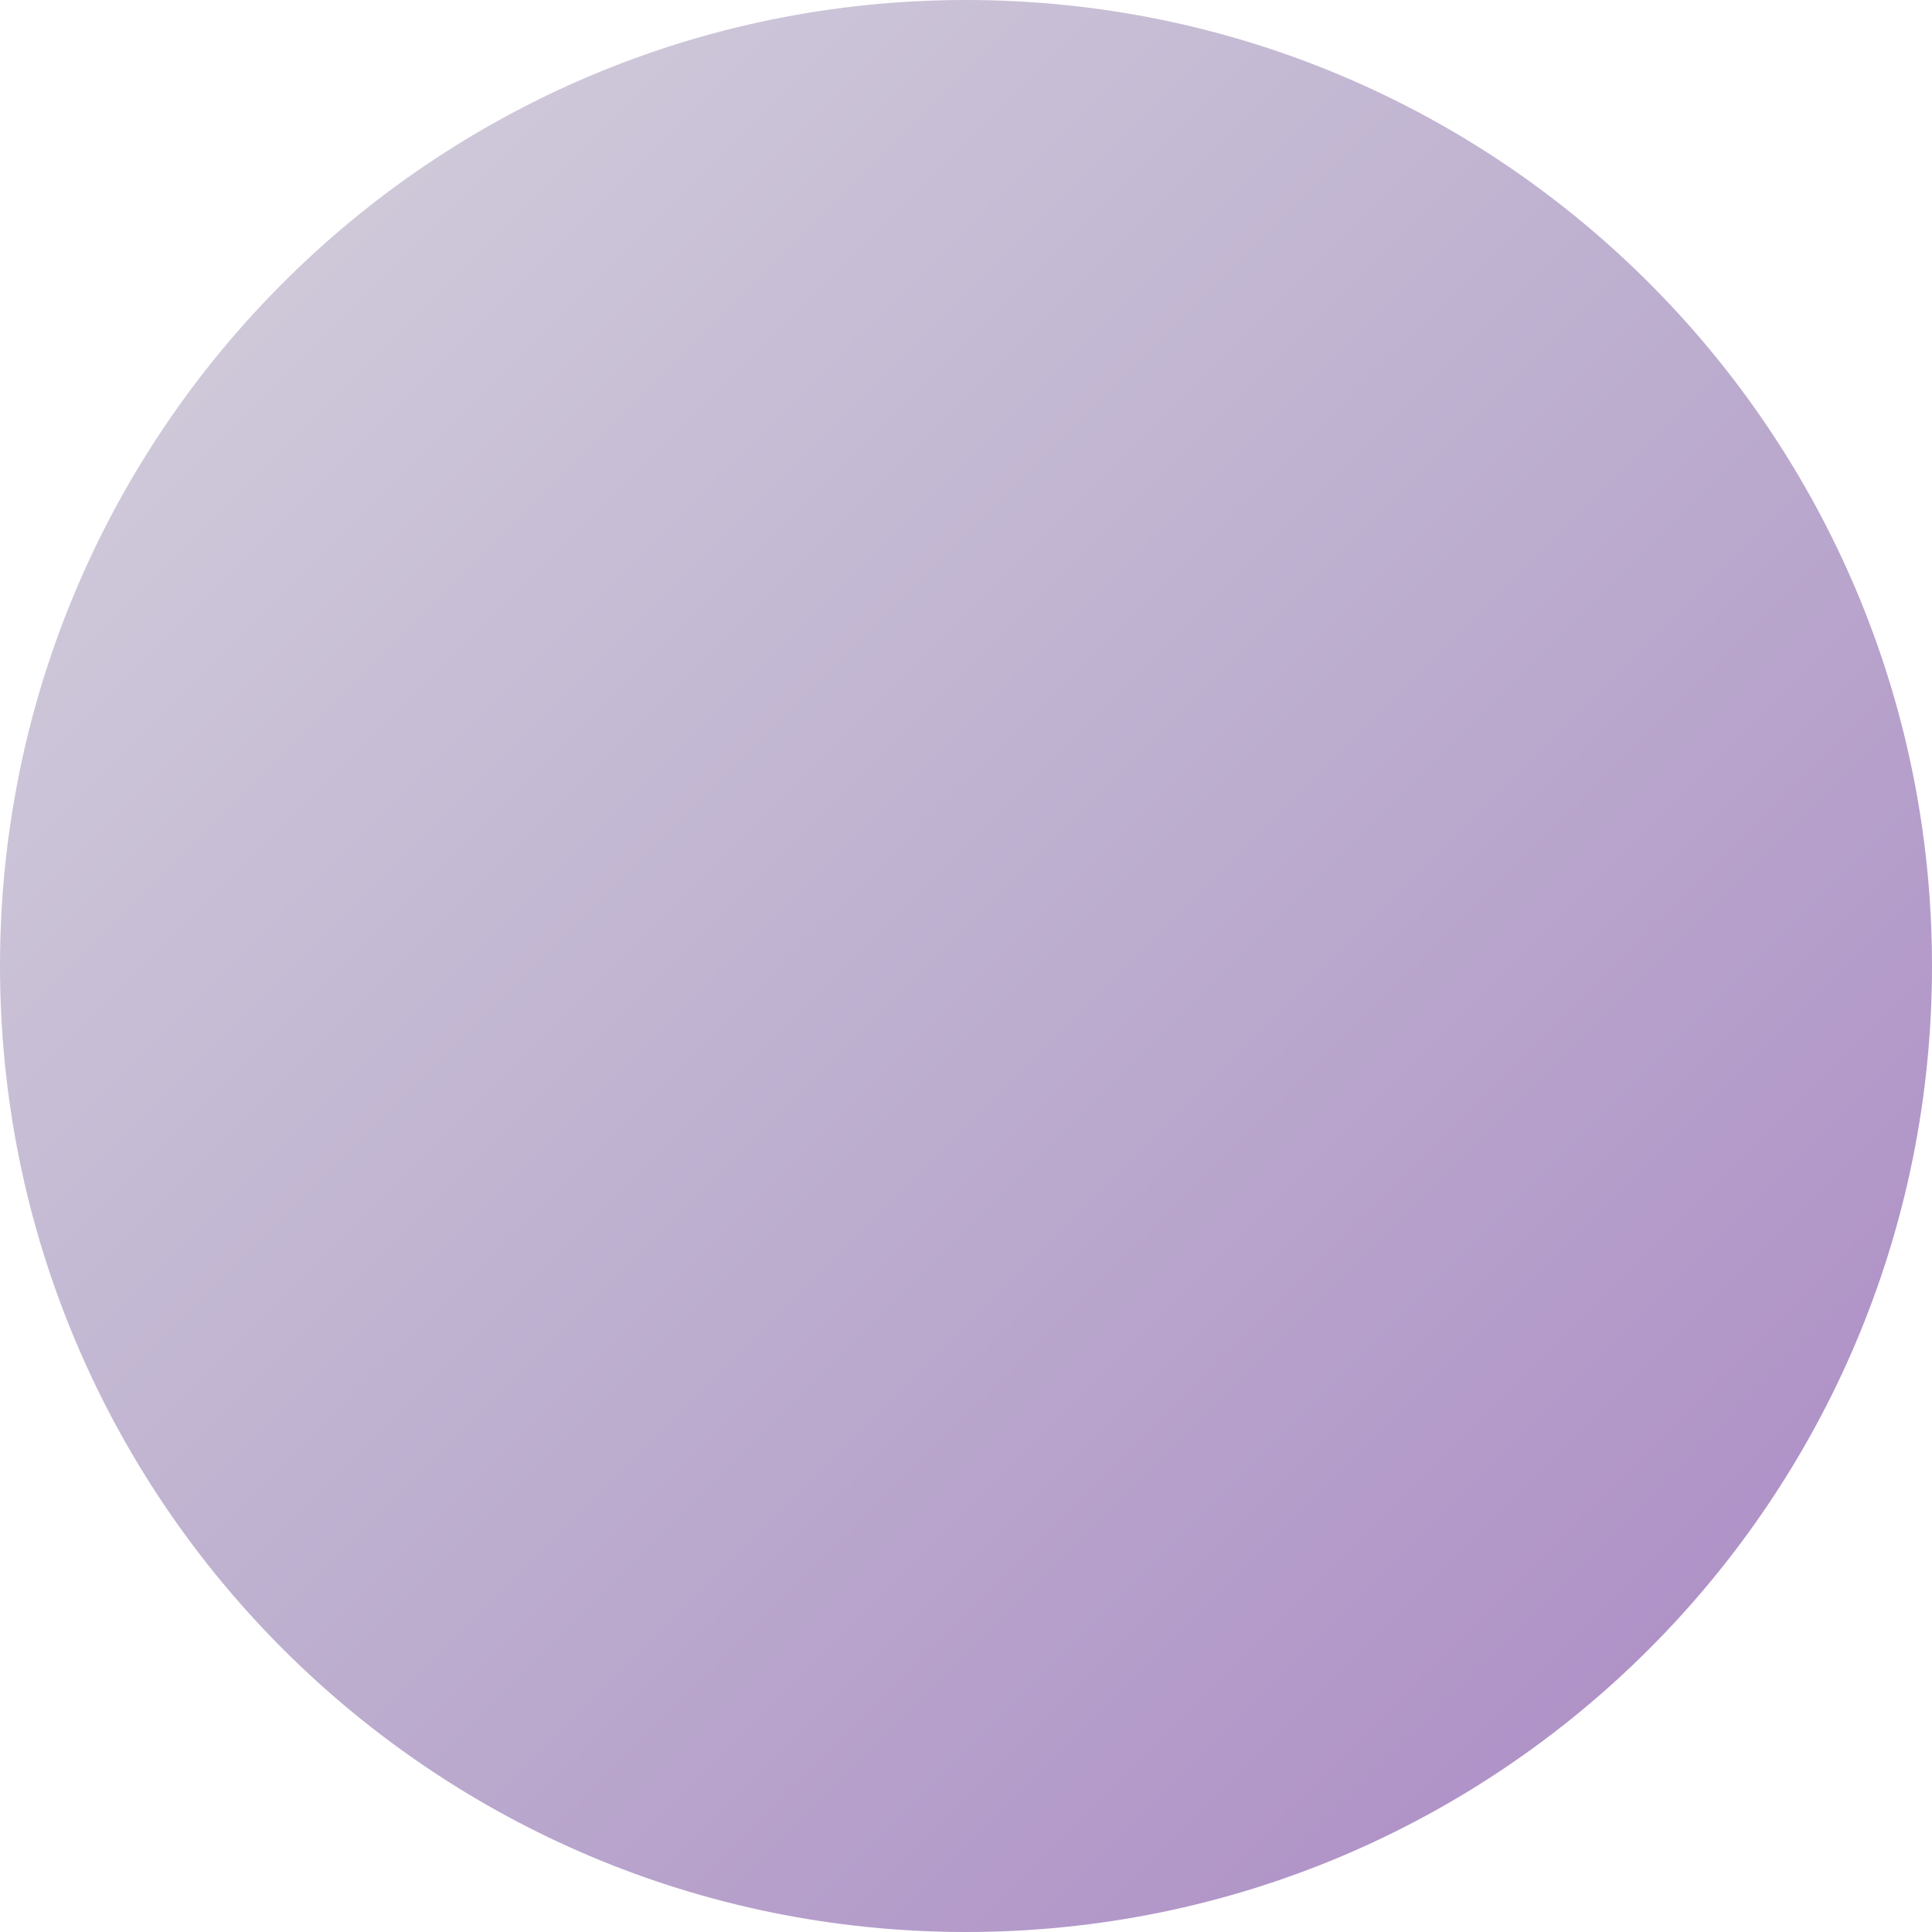
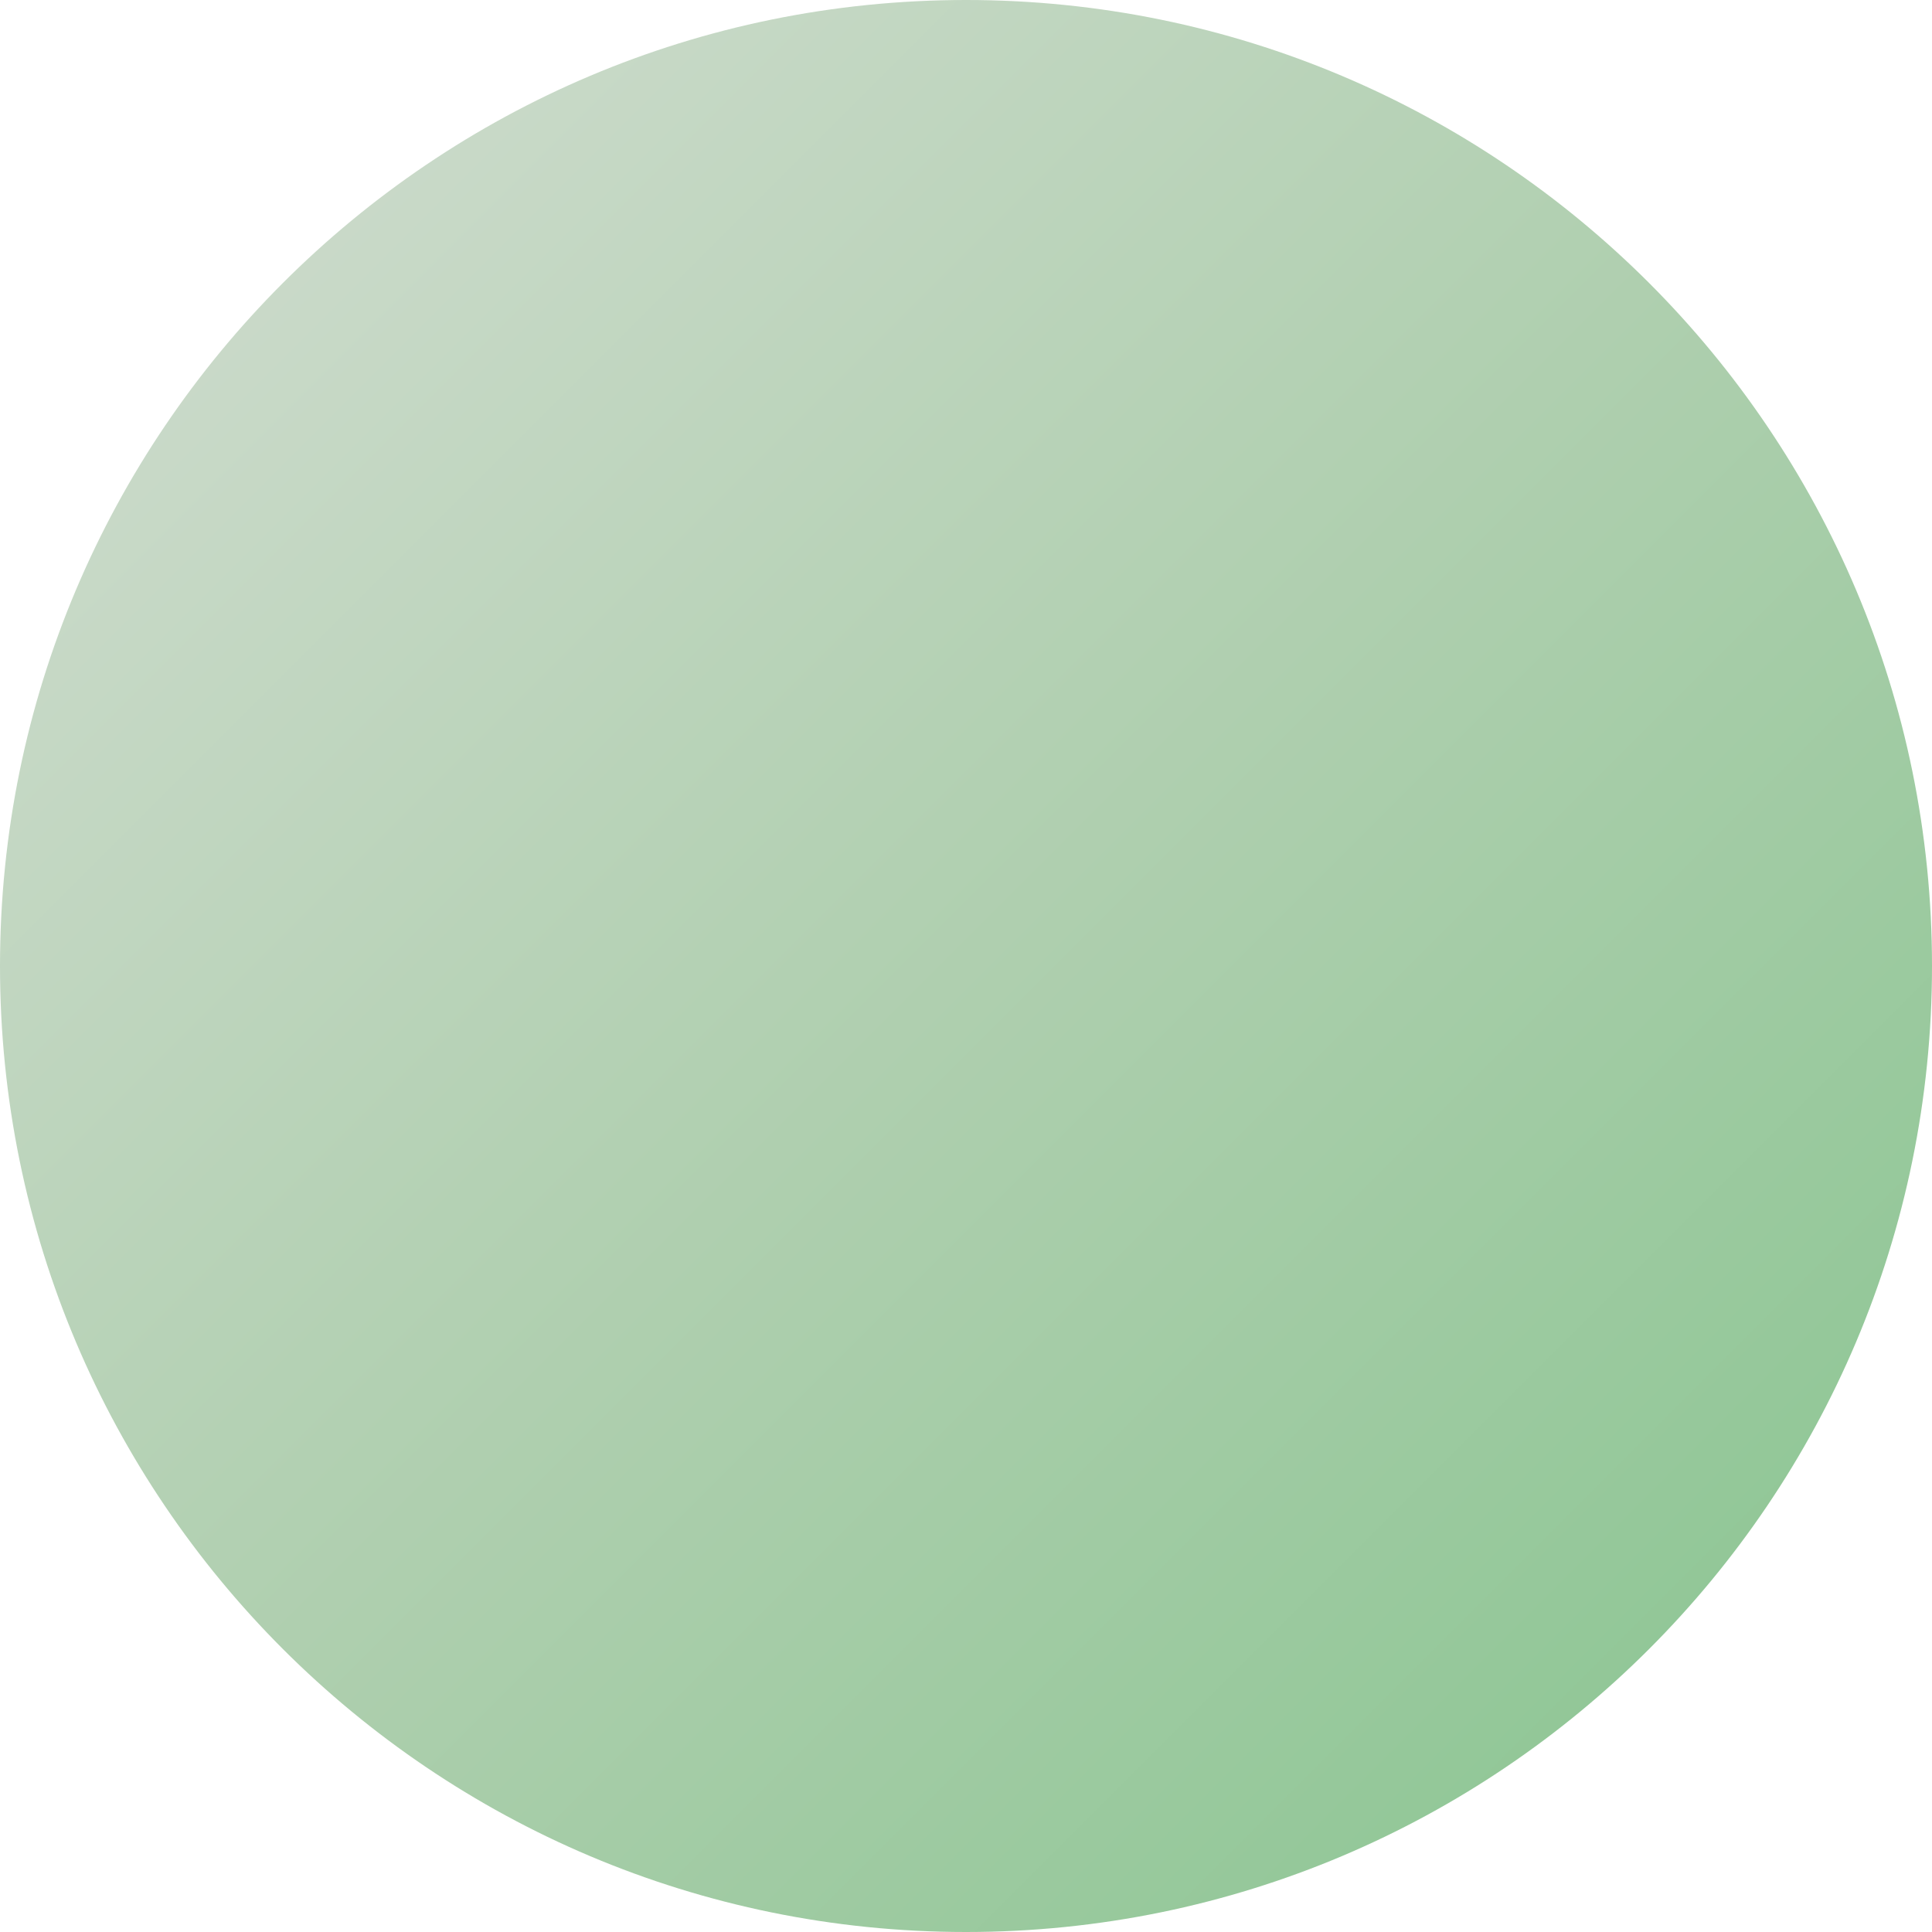
<svg xmlns="http://www.w3.org/2000/svg" width="48" height="48" viewBox="0 0 48 48">
  <defs>
-     <linearGradient id="grad_1751056848" x1="0%" y1="0%" x2="100%" y2="100%">
-       <stop offset="0%" style="stop-color:#d6d3de;stop-opacity:1" />
-       <stop offset="50%" style="stop-color:#bdafcf;stop-opacity:1" />
-       <stop offset="100%" style="stop-color:#aa86c4;stop-opacity:1" />
+     <linearGradient id="grad_1751058184" x1="0%" y1="0%" x2="100%" y2="100%">
+       <stop offset="0%" style="stop-color:#d4ded3;stop-opacity:1" />
+       <stop offset="50%" style="stop-color:#afcfaf;stop-opacity:1" />
+       <stop offset="100%" style="stop-color:#86c48e;stop-opacity:1" />
    </linearGradient>
-     <linearGradient id="grad_hover_1751056848" x1="0%" y1="0%" x2="100%" y2="100%">
-       <stop offset="0%" style="stop-color:#a7a0ba;stop-opacity:1" />
-       <stop offset="50%" style="stop-color:#957cb4;stop-opacity:1" />
-       <stop offset="100%" style="stop-color:#8b55b2;stop-opacity:1" />
+     <linearGradient id="grad_hover_1751058184" x1="0%" y1="0%" x2="100%" y2="100%">
+       <stop offset="0%" style="stop-color:#a2baa0;stop-opacity:1" />
+       <stop offset="50%" style="stop-color:#7cb47c;stop-opacity:1" />
+       <stop offset="100%" style="stop-color:#55b261;stop-opacity:1" />
    </linearGradient>
-     <linearGradient id="grad_active_1751056848" x1="0%" y1="0%" x2="100%" y2="100%">
-       <stop offset="0%" style="stop-color:#6e6290;stop-opacity:1" />
-       <stop offset="50%" style="stop-color:#66478d;stop-opacity:1" />
-       <stop offset="100%" style="stop-color:#623285;stop-opacity:1" />
+     <linearGradient id="grad_active_1751058184" x1="0%" y1="0%" x2="100%" y2="100%">
+       <stop offset="0%" style="stop-color:#659062;stop-opacity:1" />
+       <stop offset="50%" style="stop-color:#478d47;stop-opacity:1" />
+       <stop offset="100%" style="stop-color:#32853d;stop-opacity:1" />
    </linearGradient>
  </defs>
  <style>
    .logo-circle {
-       fill: url(#grad_1751056848);
+       fill: url(#grad_1751058184);
      transition: fill 0.2s ease, transform 0.1s ease;
      cursor: pointer;
    }
    
    .logo-circle:hover {
-       fill: url(#grad_hover_1751056848);
+       fill: url(#grad_hover_1751058184);
    }
    
    .logo-circle:active {
-       fill: url(#grad_active_1751056848);
+       fill: url(#grad_active_1751058184);
      transform: translateY(2px);
    }
  </style>
  <circle cx="24" cy="24" r="24" class="logo-circle" />
</svg>
